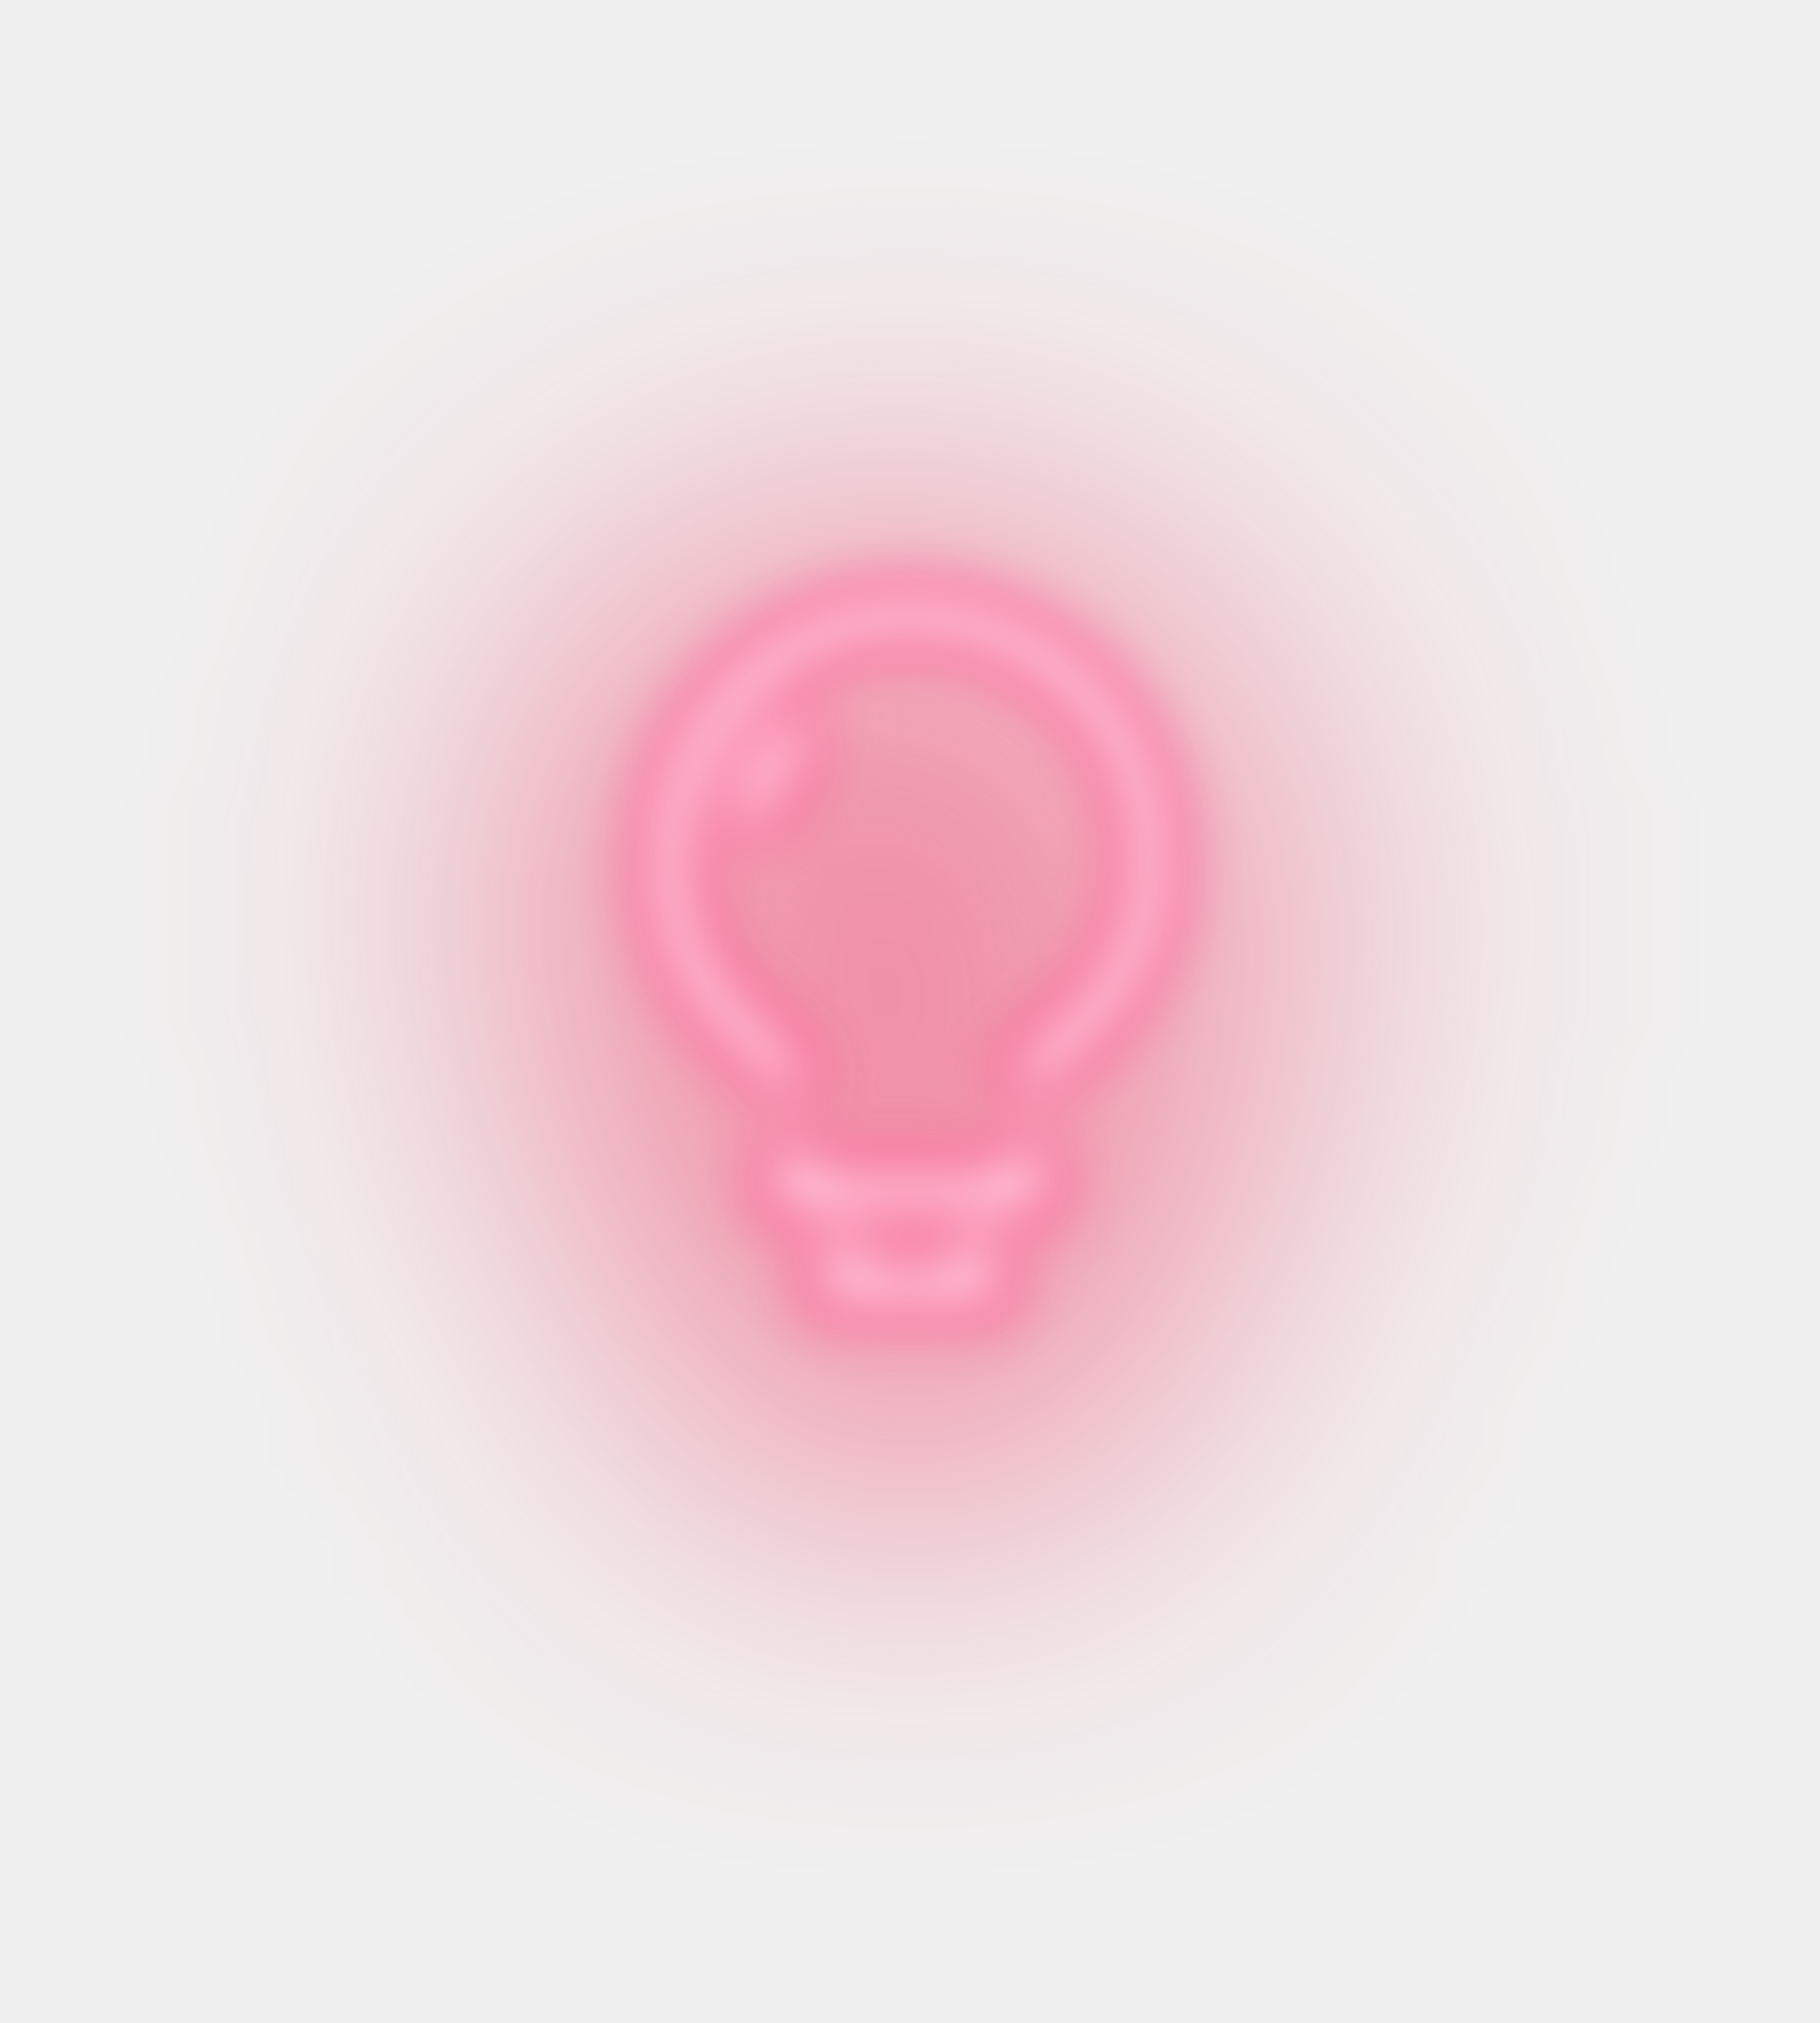
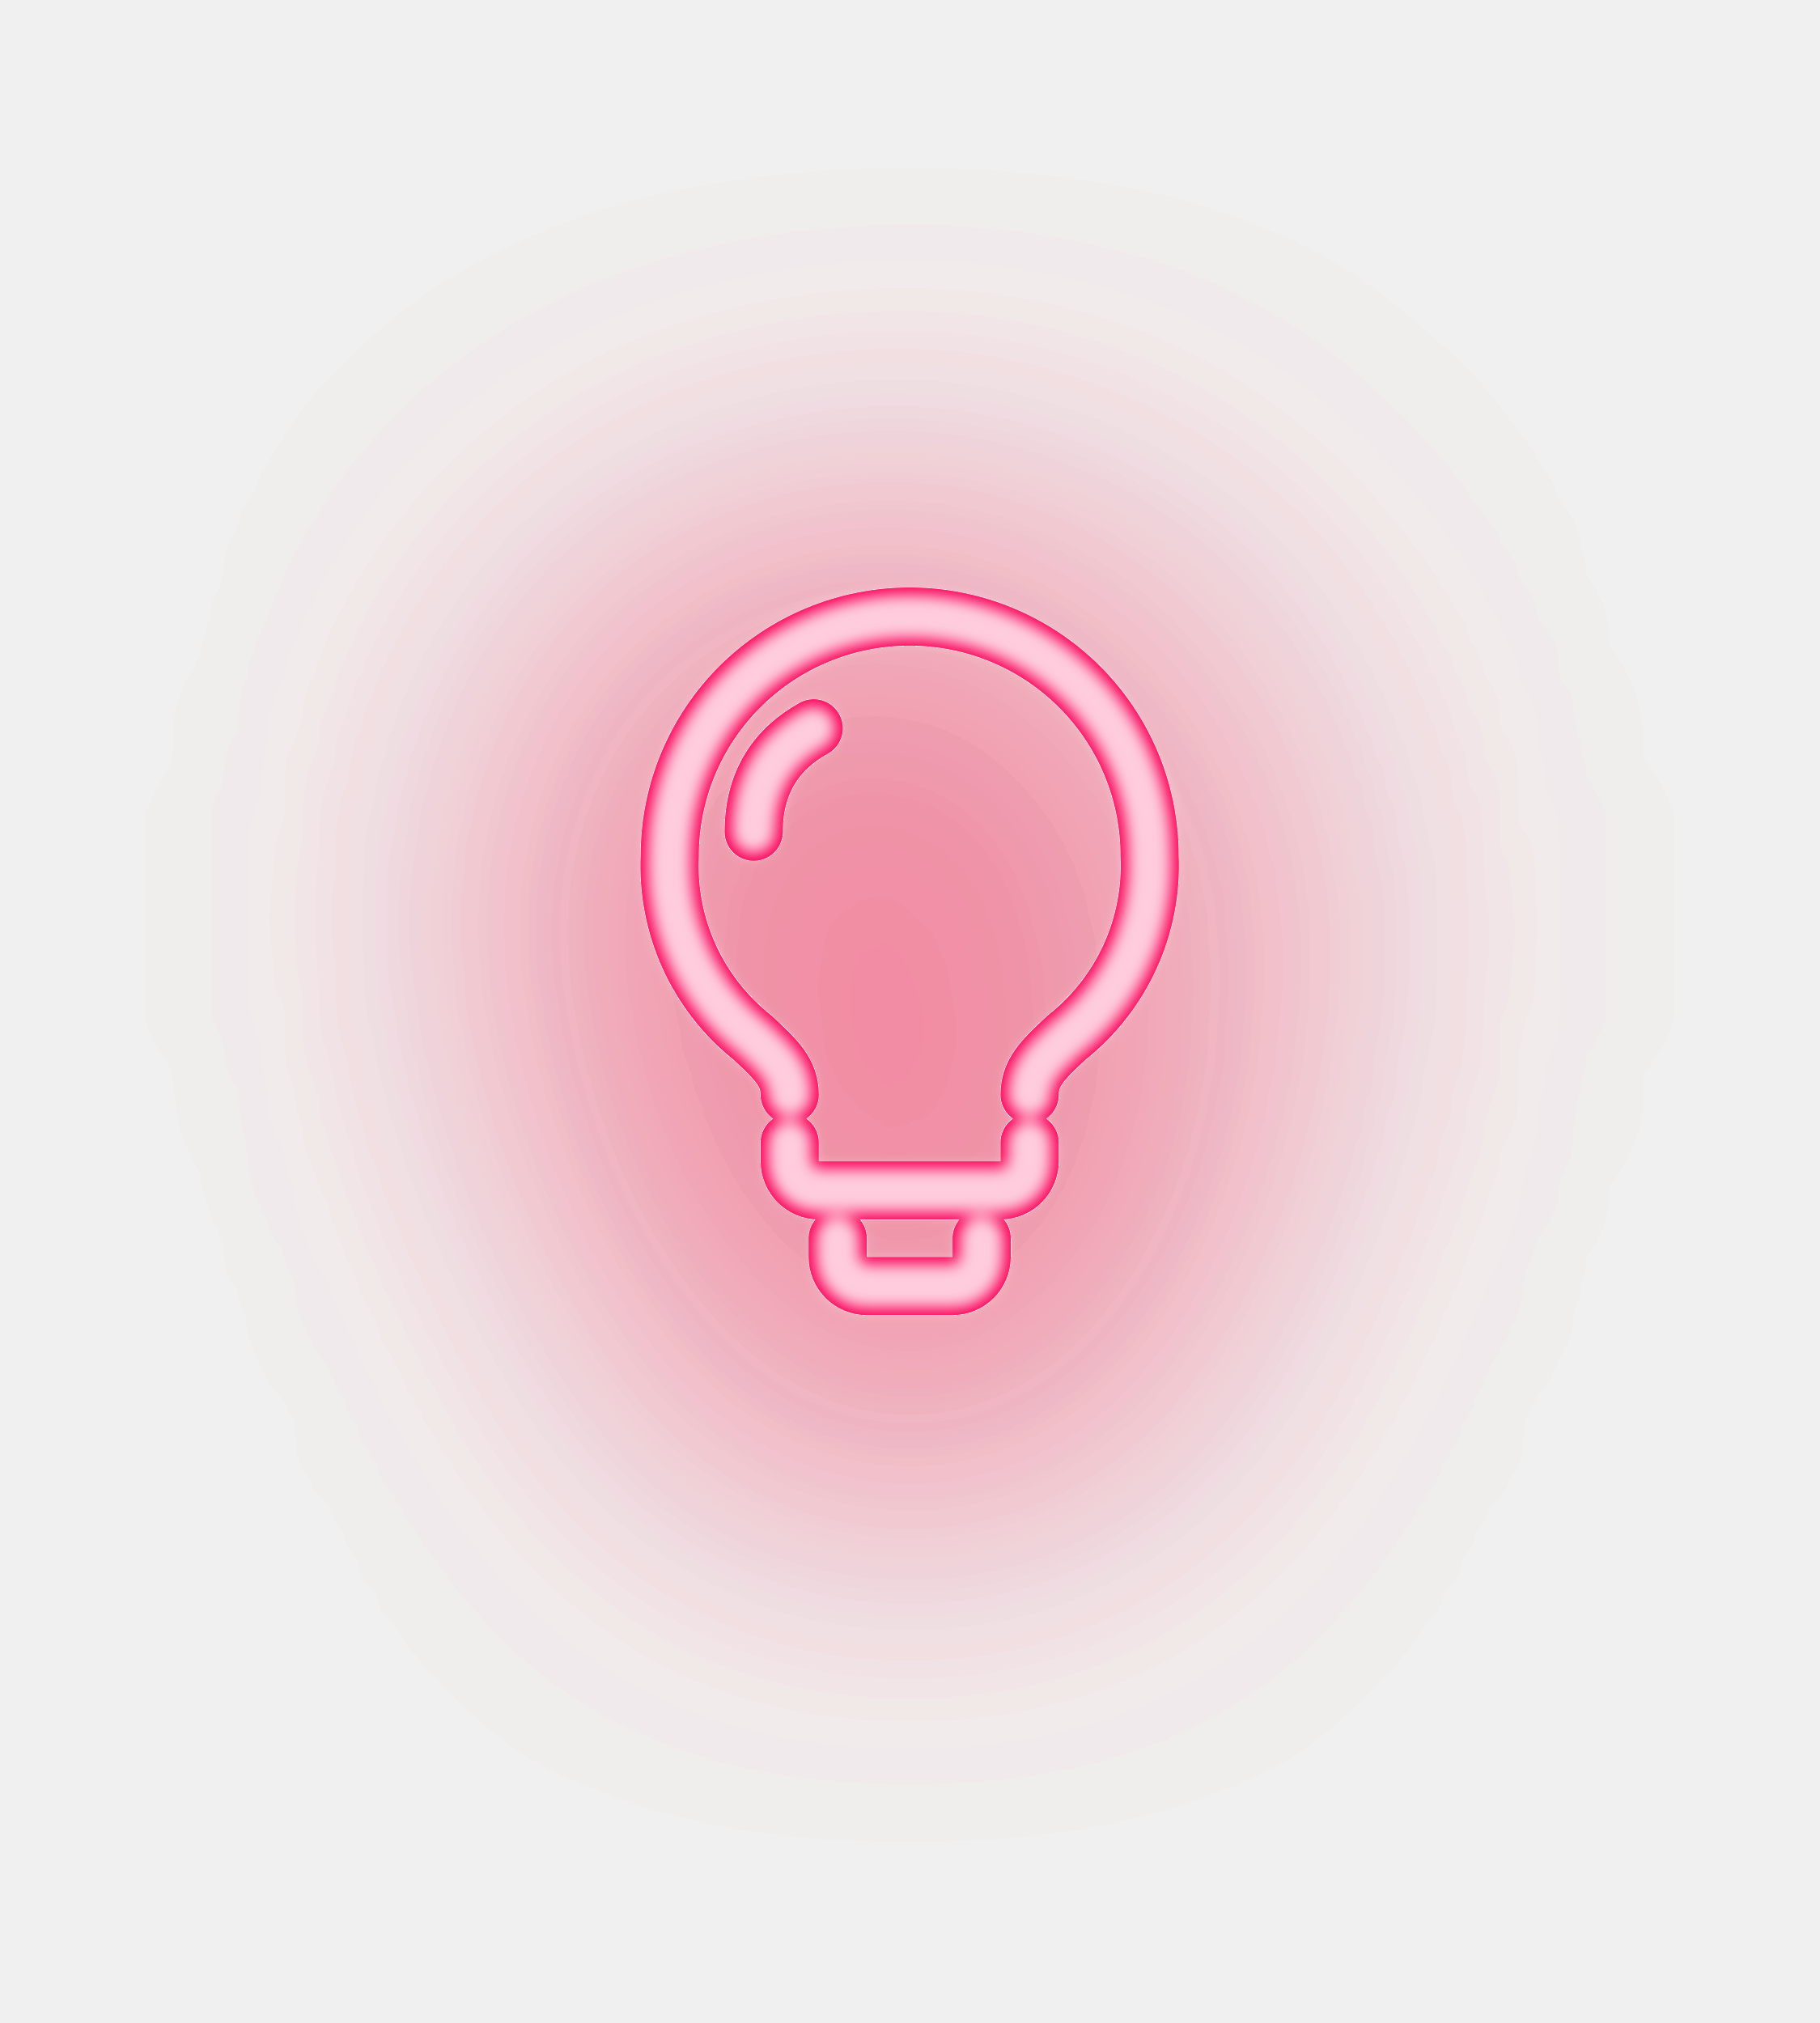
<svg xmlns="http://www.w3.org/2000/svg" width="125" height="139" viewBox="0 0 125 139" fill="none">
-   <g filter="url(#filter0_dddf_556_1989)">
-     <path d="M54.258 78.506V81.792H70.742V78.506M57.555 85.078V88.363H67.445V85.078M54.258 75.22C54.258 73.709 53.368 72.838 51.72 71.31C49.843 69.823 48.347 67.912 47.355 65.736C46.364 63.559 45.905 61.179 46.016 58.792C46.016 54.435 47.753 50.256 50.844 47.175C53.936 44.094 58.128 42.363 62.5 42.363C64.665 42.363 66.808 42.788 68.808 43.614C70.808 44.439 72.625 45.65 74.156 47.175C75.687 48.701 76.901 50.512 77.729 52.505C78.558 54.498 78.984 56.634 78.984 58.792C79.094 61.177 78.635 63.554 77.643 65.728C76.651 67.901 75.156 69.809 73.281 71.294C71.616 72.838 70.742 73.709 70.742 75.22M51.785 57.149C51.785 53.663 53.434 51.399 55.906 50.041" stroke="#FA0056" stroke-width="4" />
+   <g filter="url(#filter0_ddd_620_613)">
+     <path d="M54.258 78.507V79.792C54.258 80.897 55.154 81.792 56.258 81.792H68.742C69.847 81.792 70.742 80.897 70.742 79.792V78.507M57.555 85.078V86.364C57.555 87.468 58.45 88.364 59.555 88.364H65.445C66.55 88.364 67.445 87.468 67.445 86.364V85.078M54.258 75.221C54.258 73.71 53.368 72.839 51.72 71.311C49.843 69.823 48.347 67.913 47.355 65.736C46.364 63.56 45.905 61.18 46.016 58.792C46.016 54.435 47.753 50.257 50.844 47.176C53.936 44.095 58.128 42.364 62.5 42.364C64.665 42.364 66.808 42.789 68.808 43.614C70.808 44.44 72.625 45.65 74.156 47.176C75.687 48.701 76.901 50.512 77.729 52.505C78.558 54.499 78.984 56.635 78.984 58.792C79.094 61.177 78.635 63.554 77.643 65.728C76.651 67.901 75.156 69.809 73.281 71.294C71.616 72.839 70.742 73.71 70.742 75.221M51.785 57.15C51.785 53.664 53.434 51.4 55.906 50.041" stroke="#FA0056" stroke-width="4" stroke-linecap="round" />
  </g>
-   <g filter="url(#filter1_f_556_1989)">
-     <path d="M54.258 78.506V81.792H70.742V78.506M57.555 85.078V88.363H67.445V85.078M54.258 75.22C54.258 73.709 53.368 72.838 51.72 71.31C49.843 69.823 48.347 67.912 47.355 65.736C46.364 63.559 45.905 61.179 46.016 58.792C46.016 54.435 47.753 50.256 50.844 47.175C53.936 44.094 58.128 42.363 62.5 42.363C64.665 42.363 66.808 42.788 68.808 43.614C70.808 44.439 72.625 45.65 74.156 47.175C75.687 48.701 76.901 50.512 77.729 52.505C78.558 54.498 78.984 56.634 78.984 58.792C79.094 61.177 78.635 63.554 77.643 65.728C76.651 67.901 75.156 69.809 73.281 71.294C71.616 72.838 70.742 73.709 70.742 75.22M51.785 57.149C51.785 53.663 53.434 51.399 55.906 50.041" stroke="white" stroke-width="3" />
+   <g opacity="0.8" filter="url(#filter1_f_620_613)">
+     <path d="M54.258 78.507V79.792C54.258 80.897 55.154 81.792 56.258 81.792H68.742C69.847 81.792 70.742 80.897 70.742 79.792V78.507M57.555 85.078V86.364C57.555 87.468 58.45 88.364 59.555 88.364H65.445C66.55 88.364 67.445 87.468 67.445 86.364V85.078M54.258 75.221C54.258 73.71 53.368 72.839 51.72 71.311C49.843 69.823 48.347 67.913 47.355 65.736C46.364 63.56 45.905 61.18 46.016 58.792C46.016 54.435 47.753 50.257 50.844 47.176C53.936 44.095 58.128 42.364 62.5 42.364C64.665 42.364 66.808 42.789 68.808 43.614C70.808 44.44 72.625 45.65 74.156 47.176C75.687 48.701 76.901 50.512 77.729 52.505C78.558 54.499 78.984 56.635 78.984 58.792C79.094 61.177 78.635 63.554 77.643 65.728C76.651 67.901 75.156 69.809 73.281 71.294C71.616 72.839 70.742 73.71 70.742 75.221M51.785 57.15C51.785 53.664 53.434 51.4 55.906 50.041" stroke="white" stroke-width="3" stroke-linecap="round" />
  </g>
  <defs>
-     <filter id="filter0_dddf_556_1989" x="0" y="0.363" width="125" height="138" filterUnits="userSpaceOnUse" color-interpolation-filters="sRGB">
+     <filter id="filter0_ddd_620_613" x="0" y="0.364" width="125" height="138" filterUnits="userSpaceOnUse" color-interpolation-filters="sRGB">
      <feFlood flood-opacity="0" result="BackgroundImageFix" />
      <feColorMatrix in="SourceAlpha" type="matrix" values="0 0 0 0 0 0 0 0 0 0 0 0 0 0 0 0 0 0 127 0" result="hardAlpha" />
      <feOffset dy="4" />
      <feGaussianBlur stdDeviation="22" />
      <feComposite in2="hardAlpha" operator="out" />
      <feColorMatrix type="matrix" values="0 0 0 0 0.941 0 0 0 0 0.188 0 0 0 0 0.357 0 0 0 1 0" />
-       <feBlend mode="normal" in2="BackgroundImageFix" result="effect1_dropShadow_556_1989" />
+       <feBlend mode="normal" in2="BackgroundImageFix" result="effect1_dropShadow_620_613" />
      <feColorMatrix in="SourceAlpha" type="matrix" values="0 0 0 0 0 0 0 0 0 0 0 0 0 0 0 0 0 0 127 0" result="hardAlpha" />
      <feOffset dy="4" />
      <feGaussianBlur stdDeviation="22" />
      <feComposite in2="hardAlpha" operator="out" />
      <feColorMatrix type="matrix" values="0 0 0 0 0.941 0 0 0 0 0.188 0 0 0 0 0.357 0 0 0 1 0" />
-       <feBlend mode="normal" in2="effect1_dropShadow_556_1989" result="effect2_dropShadow_556_1989" />
+       <feBlend mode="normal" in2="effect1_dropShadow_620_613" result="effect2_dropShadow_620_613" />
      <feColorMatrix in="SourceAlpha" type="matrix" values="0 0 0 0 0 0 0 0 0 0 0 0 0 0 0 0 0 0 127 0" result="hardAlpha" />
      <feOffset dy="4" />
      <feGaussianBlur stdDeviation="22" />
      <feComposite in2="hardAlpha" operator="out" />
      <feColorMatrix type="matrix" values="0 0 0 0 0.941 0 0 0 0 0.188 0 0 0 0 0.357 0 0 0 1 0" />
-       <feBlend mode="normal" in2="effect2_dropShadow_556_1989" result="effect3_dropShadow_556_1989" />
-       <feBlend mode="normal" in="SourceGraphic" in2="effect3_dropShadow_556_1989" result="shape" />
-       <feGaussianBlur stdDeviation="2" result="effect4_foregroundBlur_556_1989" />
+       <feBlend mode="normal" in2="effect2_dropShadow_620_613" result="effect3_dropShadow_620_613" />
+       <feBlend mode="normal" in="SourceGraphic" in2="effect3_dropShadow_620_613" result="shape" />
    </filter>
-     <filter id="filter1_f_556_1989" x="40.5" y="36.863" width="44" height="57" filterUnits="userSpaceOnUse" color-interpolation-filters="sRGB">
+     <filter id="filter1_f_620_613" x="43.5" y="39.864" width="38" height="51" filterUnits="userSpaceOnUse" color-interpolation-filters="sRGB">
      <feFlood flood-opacity="0" result="BackgroundImageFix" />
      <feBlend mode="normal" in="SourceGraphic" in2="BackgroundImageFix" result="shape" />
-       <feGaussianBlur stdDeviation="2" result="effect1_foregroundBlur_556_1989" />
+       <feGaussianBlur stdDeviation="0.5" result="effect1_foregroundBlur_620_613" />
    </filter>
  </defs>
</svg>
